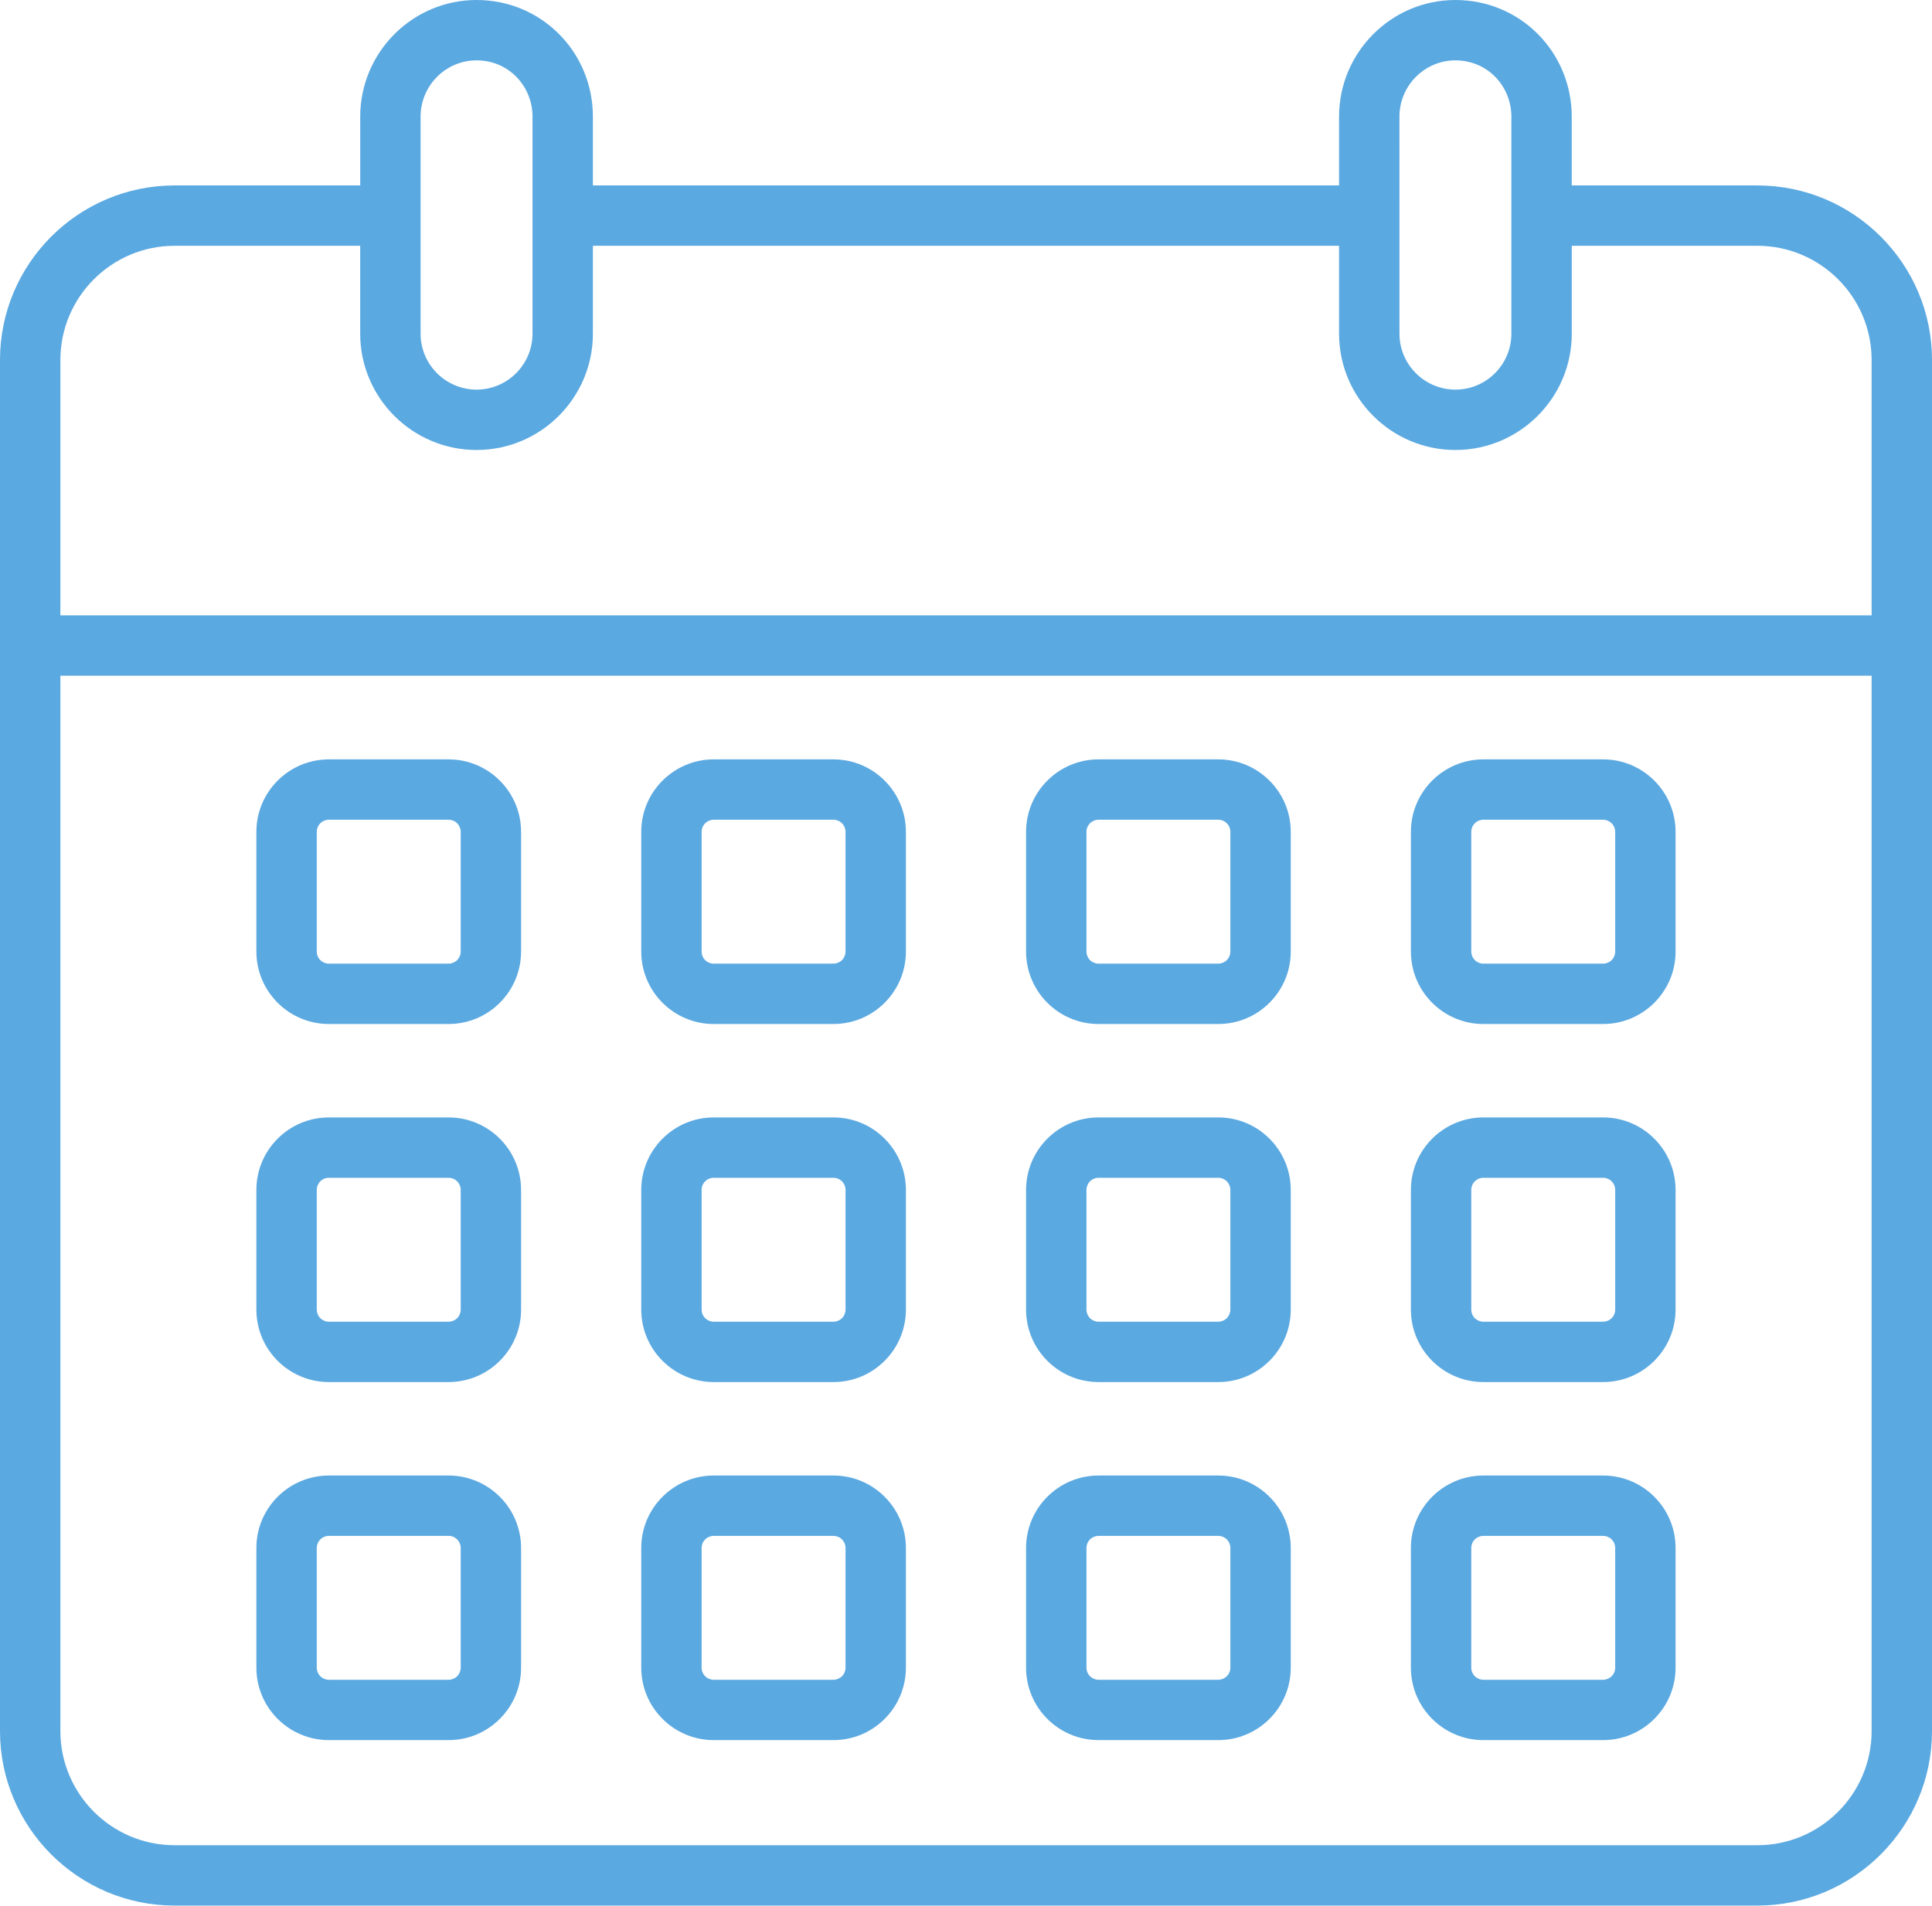
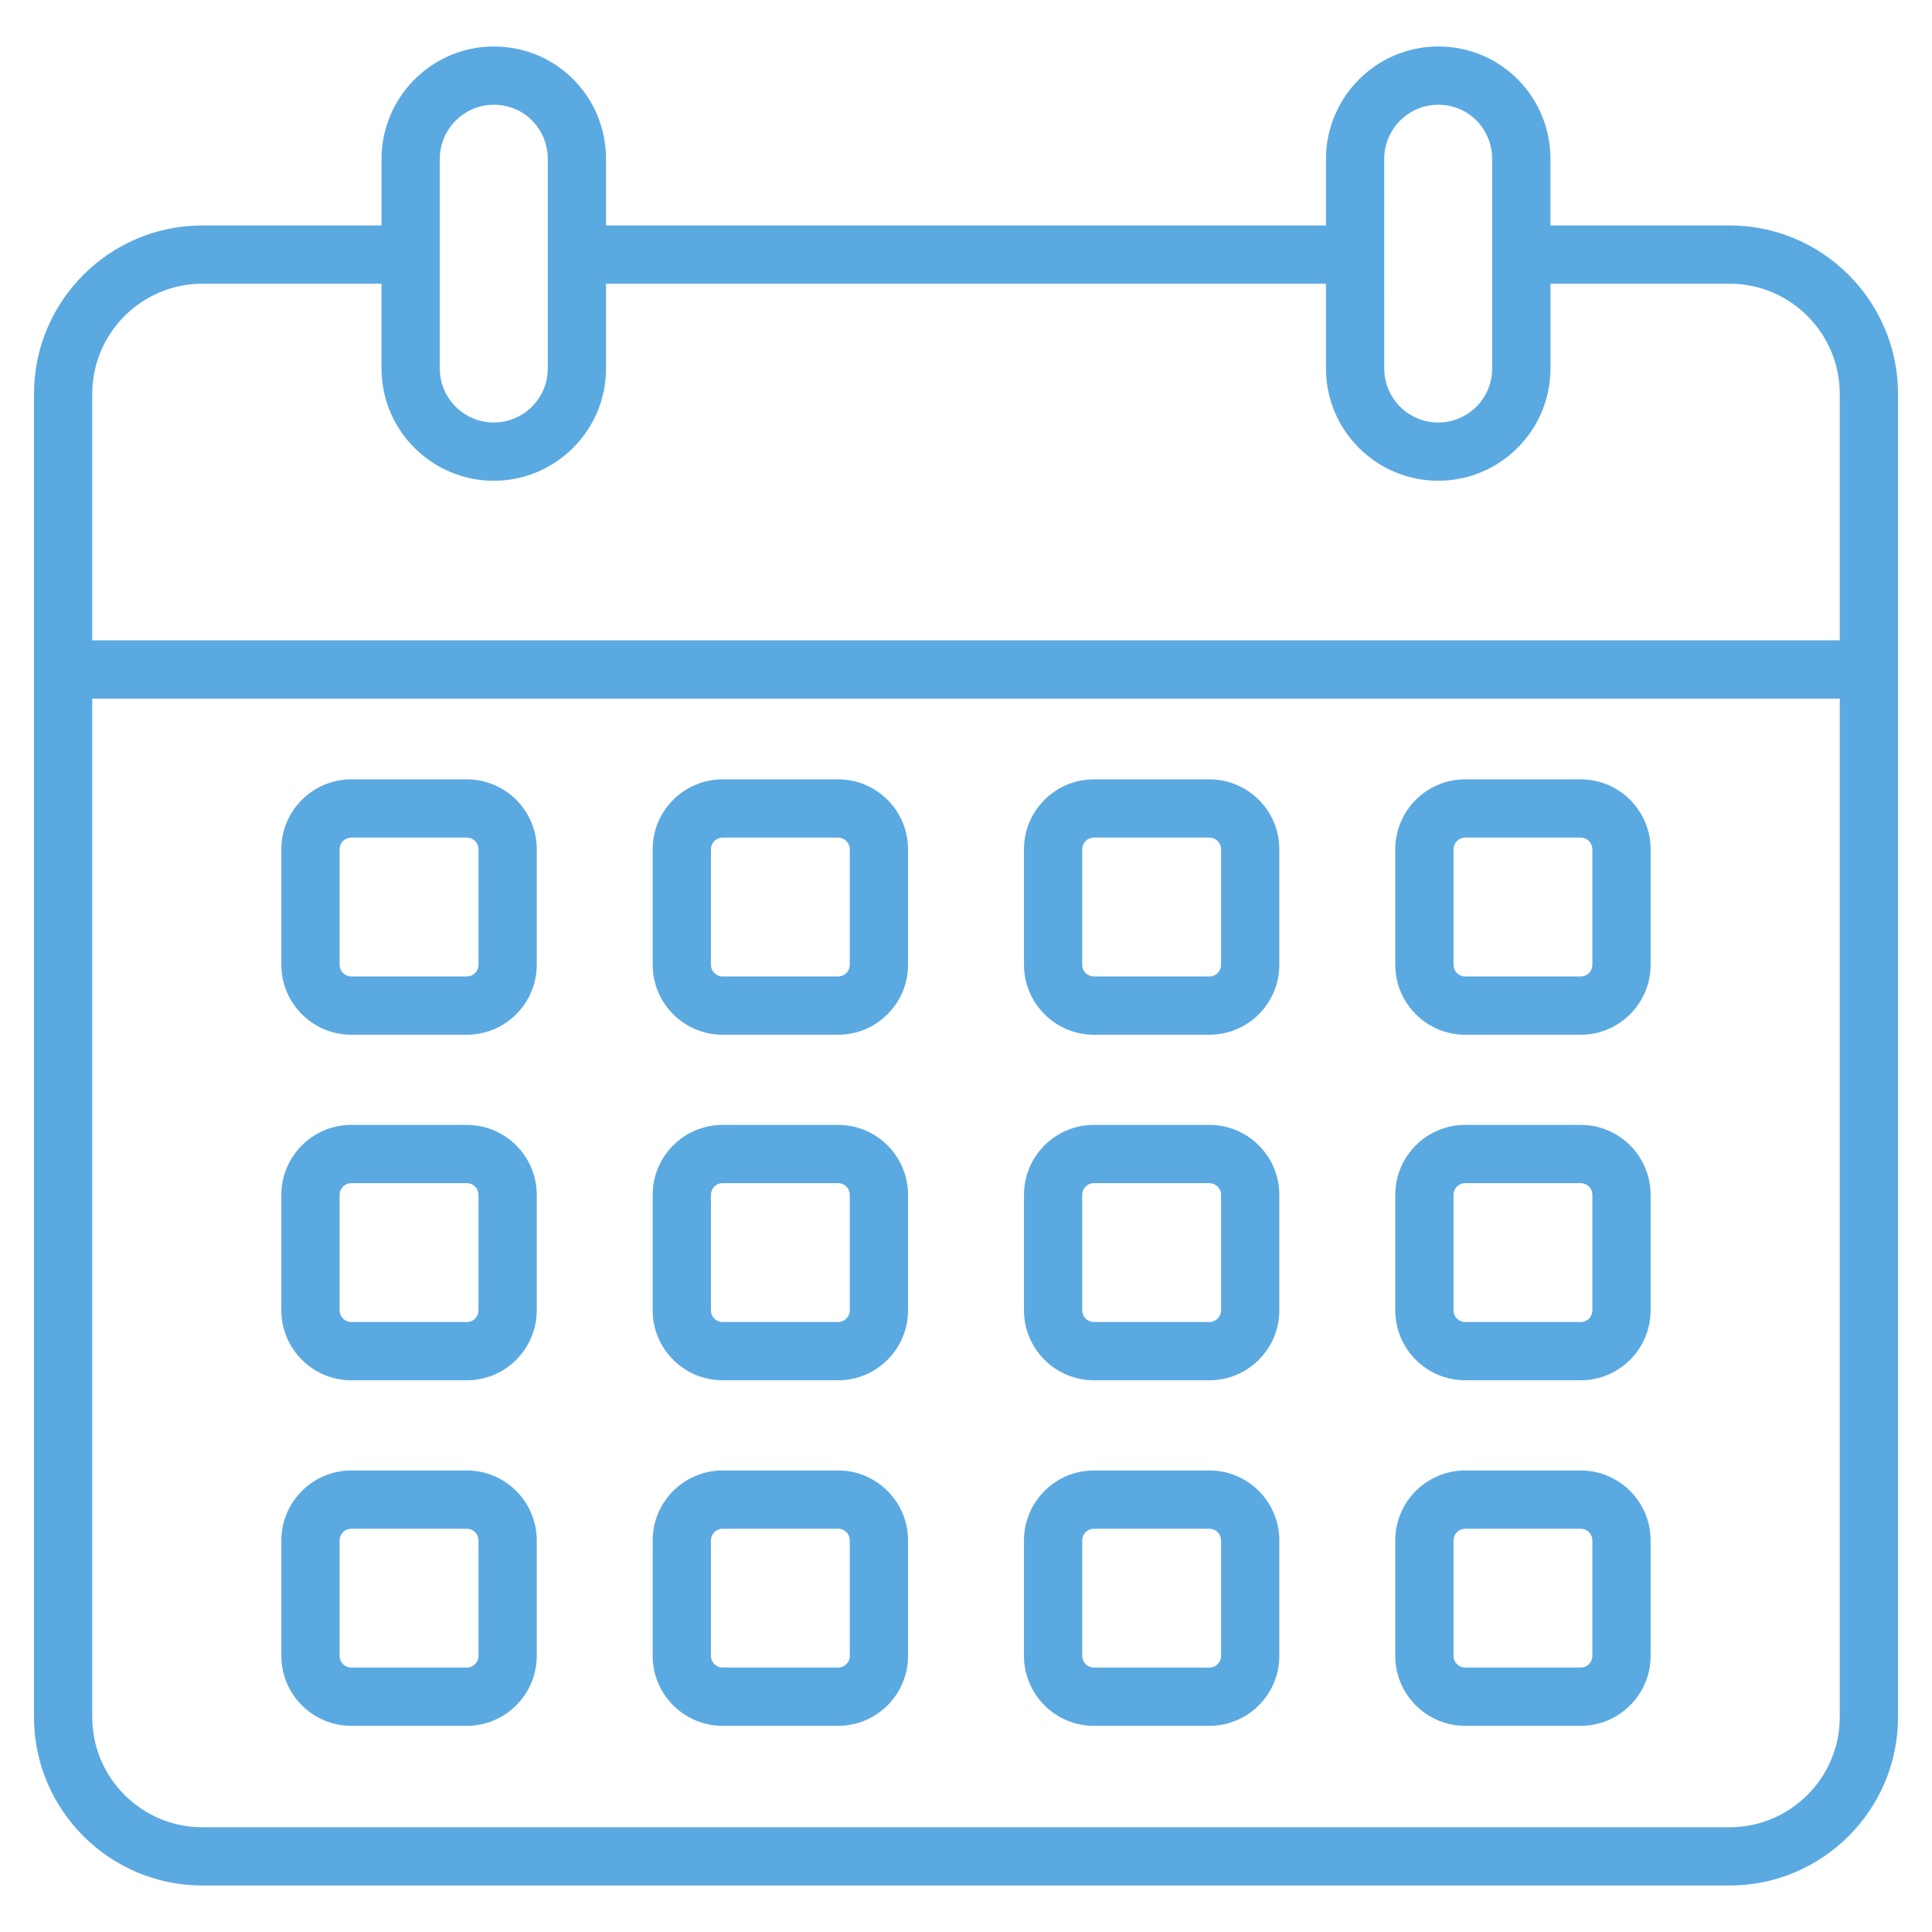
- <svg xmlns="http://www.w3.org/2000/svg" preserveAspectRatio="none" overflow="visible" style="display: block;" width="86.834" height="85.669" viewBox="0 0 86.834 85.669" fill="none">
-   <g id="Group">
-     <path id="Vector" d="M78.986 8.337H70.642V5.247C70.642 2.341 68.333 0 65.414 0C62.531 0 60.184 2.353 60.184 5.247V8.337H26.648V5.247C26.648 2.341 24.338 0 21.42 0C18.537 0 16.19 2.353 16.19 5.247V8.337H7.847C3.521 8.337 0 11.857 0 16.183V77.821C0 82.148 3.52 85.669 7.847 85.669H78.986C83.313 85.669 86.834 82.148 86.834 77.821V16.183C86.834 11.857 83.313 8.337 78.986 8.337ZM65.414 2.714C66.865 2.714 67.929 3.879 67.929 5.247V15C67.929 16.387 66.801 17.516 65.414 17.516C64.027 17.516 62.899 16.388 62.899 15L62.898 5.247C62.898 3.85 64.027 2.714 65.414 2.714ZM18.903 5.247C18.903 3.85 20.032 2.714 21.419 2.714C22.87 2.714 23.934 3.879 23.934 5.247V15C23.934 16.387 22.806 17.515 21.419 17.516C20.032 17.515 18.903 16.387 18.903 15V5.247ZM2.714 16.183C2.714 13.353 5.016 11.05 7.847 11.05H16.189V15C16.189 17.883 18.535 20.23 21.418 20.23H21.42C24.303 20.23 26.648 17.883 26.648 15V11.05H60.184V15C60.184 17.883 62.531 20.23 65.414 20.23C68.297 20.23 70.644 17.883 70.644 15V11.05H78.986C81.817 11.05 84.12 13.353 84.12 16.183V27.664H2.714V16.183ZM78.986 82.955H7.847C5.016 82.955 2.714 80.653 2.714 77.821V30.378H84.12V77.821C84.12 80.653 81.817 82.955 78.986 82.955Z" fill="#5BA9E1" />
-     <path id="Vector_2" d="M20.162 34.139H14.781C12.985 34.139 11.523 35.601 11.523 37.396V42.778C11.523 44.575 12.985 46.036 14.781 46.036H20.162C21.959 46.036 23.42 44.575 23.42 42.778V37.396C23.42 35.601 21.959 34.139 20.162 34.139ZM20.707 42.778C20.707 42.923 20.649 43.061 20.547 43.163C20.445 43.265 20.306 43.323 20.162 43.323H14.781C14.637 43.323 14.498 43.265 14.396 43.163C14.294 43.061 14.237 42.923 14.237 42.778V37.396C14.237 37.252 14.295 37.114 14.397 37.012C14.499 36.91 14.637 36.853 14.781 36.853H20.162C20.306 36.853 20.445 36.91 20.547 37.012C20.649 37.114 20.706 37.252 20.707 37.396V42.778ZM37.46 34.139H32.078C30.282 34.139 28.821 35.601 28.821 37.396V42.778C28.821 44.575 30.282 46.036 32.078 46.036H37.46C39.255 46.036 40.716 44.575 40.716 42.778V37.396C40.716 35.601 39.255 34.139 37.46 34.139ZM38.003 42.778C38.003 42.922 37.946 43.061 37.844 43.163C37.742 43.265 37.604 43.322 37.46 43.323H32.078C31.933 43.322 31.795 43.265 31.693 43.163C31.591 43.061 31.534 42.922 31.535 42.778V37.396C31.535 37.252 31.592 37.114 31.694 37.012C31.796 36.91 31.934 36.853 32.078 36.853H37.46C37.604 36.853 37.742 36.91 37.843 37.012C37.945 37.114 38.003 37.252 38.003 37.396V42.778ZM54.756 34.139H49.374C47.578 34.139 46.117 35.601 46.117 37.396V42.778C46.117 44.575 47.578 46.036 49.374 46.036H54.756C56.551 46.036 58.013 44.575 58.013 42.778V37.396C58.013 35.601 56.551 34.139 54.756 34.139ZM55.299 42.778C55.299 42.922 55.242 43.061 55.14 43.163C55.038 43.265 54.9 43.322 54.756 43.323H49.374C49.23 43.322 49.091 43.265 48.989 43.163C48.888 43.061 48.831 42.922 48.831 42.778V37.396C48.831 37.252 48.888 37.114 48.99 37.012C49.092 36.91 49.23 36.853 49.374 36.853H54.756C54.9 36.853 55.038 36.91 55.14 37.012C55.242 37.114 55.299 37.252 55.299 37.396V42.778ZM72.052 34.139H66.67C64.875 34.139 63.413 35.601 63.413 37.396V42.778C63.413 44.575 64.875 46.036 66.67 46.036H72.052C73.847 46.036 75.309 44.575 75.309 42.778V37.396C75.309 35.601 73.847 34.139 72.052 34.139ZM72.595 42.778C72.596 42.922 72.538 43.061 72.436 43.163C72.335 43.265 72.196 43.322 72.052 43.323H66.67C66.526 43.322 66.388 43.265 66.286 43.163C66.184 43.061 66.127 42.922 66.127 42.778V37.396C66.127 37.252 66.184 37.114 66.286 37.012C66.388 36.91 66.526 36.853 66.67 36.853H72.052C72.196 36.853 72.334 36.91 72.436 37.012C72.538 37.114 72.595 37.252 72.595 37.396V42.778ZM20.162 50.236H14.781C12.985 50.236 11.523 51.698 11.523 53.495V58.875C11.523 60.672 12.985 62.133 14.781 62.133H20.162C21.959 62.133 23.42 60.672 23.42 58.875V53.495C23.42 51.698 21.959 50.236 20.162 50.236ZM20.707 58.875C20.707 59.02 20.649 59.158 20.547 59.26C20.445 59.362 20.306 59.42 20.162 59.42H14.781C14.637 59.42 14.498 59.362 14.396 59.26C14.294 59.158 14.237 59.02 14.237 58.875V53.495C14.237 53.35 14.294 53.212 14.396 53.109C14.498 53.007 14.637 52.95 14.781 52.95H20.162C20.306 52.95 20.445 53.007 20.547 53.109C20.649 53.212 20.707 53.35 20.707 53.495V58.875ZM37.46 50.236H32.078C30.282 50.236 28.821 51.698 28.821 53.495V58.875C28.821 60.672 30.282 62.133 32.078 62.133H37.46C39.255 62.133 40.716 60.672 40.716 58.875V53.495C40.716 51.698 39.255 50.236 37.46 50.236ZM38.003 58.875C38.003 59.019 37.946 59.158 37.844 59.26C37.742 59.362 37.604 59.419 37.46 59.42H32.078C31.933 59.419 31.795 59.362 31.693 59.26C31.591 59.158 31.534 59.019 31.535 58.875V53.495C31.534 53.35 31.591 53.212 31.693 53.11C31.795 53.008 31.933 52.95 32.078 52.95H37.46C37.604 52.95 37.742 53.008 37.844 53.11C37.946 53.212 38.003 53.35 38.003 53.495V58.875ZM54.756 50.236H49.374C47.578 50.236 46.117 51.698 46.117 53.495V58.875C46.117 60.672 47.578 62.133 49.374 62.133H54.756C56.551 62.133 58.013 60.672 58.013 58.875V53.495C58.013 51.698 56.551 50.236 54.756 50.236ZM55.299 58.875C55.299 59.019 55.242 59.158 55.14 59.26C55.038 59.362 54.9 59.419 54.756 59.42H49.374C49.23 59.419 49.091 59.362 48.989 59.26C48.888 59.158 48.831 59.019 48.831 58.875V53.495C48.831 53.35 48.888 53.212 48.989 53.11C49.091 53.008 49.23 52.95 49.374 52.95H54.756C54.9 52.95 55.038 53.008 55.14 53.11C55.242 53.212 55.299 53.35 55.299 53.495V58.875ZM72.052 50.236H66.67C64.875 50.236 63.413 51.698 63.413 53.495V58.875C63.413 60.672 64.875 62.133 66.67 62.133H72.052C73.847 62.133 75.309 60.672 75.309 58.875V53.495C75.309 51.698 73.847 50.236 72.052 50.236ZM72.595 58.875C72.596 59.019 72.538 59.158 72.436 59.26C72.335 59.362 72.196 59.419 72.052 59.42H66.67C66.526 59.419 66.388 59.362 66.286 59.26C66.184 59.158 66.127 59.019 66.127 58.875V53.495C66.127 53.35 66.184 53.212 66.286 53.11C66.388 53.008 66.526 52.95 66.67 52.95H72.052C72.196 52.95 72.335 53.008 72.436 53.11C72.538 53.212 72.596 53.35 72.595 53.495V58.875ZM20.162 66.335H14.781C12.985 66.335 11.523 67.796 11.523 69.591V74.974C11.523 76.769 12.985 78.23 14.781 78.23H20.162C21.959 78.23 23.42 76.769 23.42 74.974V69.591C23.42 67.796 21.959 66.335 20.162 66.335ZM20.707 74.974C20.706 75.118 20.649 75.256 20.547 75.358C20.445 75.46 20.306 75.517 20.162 75.517H14.781C14.637 75.517 14.499 75.46 14.397 75.358C14.295 75.256 14.237 75.118 14.237 74.974V69.591C14.237 69.447 14.295 69.309 14.397 69.207C14.499 69.105 14.637 69.048 14.781 69.048H20.162C20.306 69.048 20.445 69.105 20.547 69.207C20.649 69.309 20.706 69.447 20.707 69.591V74.974ZM37.46 66.335H32.078C30.282 66.335 28.821 67.796 28.821 69.591V74.974C28.821 76.769 30.282 78.23 32.078 78.23H37.46C39.255 78.23 40.716 76.769 40.716 74.974V69.591C40.716 67.796 39.255 66.335 37.46 66.335ZM38.003 74.974C38.003 75.118 37.945 75.256 37.844 75.357C37.742 75.459 37.604 75.516 37.46 75.517H32.078C31.934 75.516 31.796 75.459 31.694 75.357C31.592 75.256 31.535 75.118 31.535 74.974V69.591C31.535 69.448 31.592 69.309 31.694 69.208C31.796 69.106 31.934 69.049 32.078 69.048H37.46C37.604 69.049 37.742 69.106 37.843 69.208C37.945 69.309 38.003 69.448 38.003 69.591V74.974ZM54.756 66.335H49.374C47.578 66.335 46.117 67.796 46.117 69.591V74.974C46.117 76.769 47.578 78.23 49.374 78.23H54.756C56.551 78.23 58.013 76.769 58.013 74.974V69.591C58.013 67.796 56.551 66.335 54.756 66.335ZM55.299 74.974C55.299 75.118 55.242 75.256 55.14 75.357C55.038 75.459 54.9 75.516 54.756 75.517H49.374C49.23 75.516 49.092 75.459 48.99 75.357C48.888 75.255 48.831 75.118 48.831 74.974V69.591C48.831 69.448 48.888 69.309 48.99 69.208C49.092 69.106 49.23 69.049 49.374 69.048H54.756C54.9 69.049 55.038 69.106 55.14 69.208C55.242 69.309 55.299 69.447 55.299 69.591V74.974ZM72.052 66.335H66.67C64.875 66.335 63.413 67.796 63.413 69.591V74.974C63.413 76.769 64.875 78.23 66.67 78.23H72.052C73.847 78.23 75.309 76.769 75.309 74.974V69.591C75.309 67.796 73.847 66.335 72.052 66.335ZM72.595 74.974C72.595 75.118 72.538 75.256 72.436 75.357C72.334 75.459 72.196 75.516 72.052 75.517H66.67C66.526 75.516 66.388 75.459 66.286 75.357C66.184 75.255 66.127 75.118 66.127 74.974V69.591C66.127 69.448 66.184 69.309 66.286 69.208C66.388 69.106 66.526 69.049 66.67 69.048H72.052C72.196 69.049 72.334 69.106 72.436 69.208C72.538 69.309 72.595 69.447 72.595 69.591V74.974Z" fill="#5BA9E1" />
-   </g>
+ <svg xmlns="http://www.w3.org/2000/svg" width="90" height="90" viewBox="0 0 90 90" fill="none">
+   <path d="M80.569 10.502H72.226V7.412C72.226 4.507 69.916 2.166 66.998 2.166C64.115 2.166 61.768 4.519 61.768 7.412V10.502H28.231V7.412C28.231 4.507 25.922 2.166 23.003 2.166C20.12 2.166 17.773 4.519 17.773 7.412V10.502H9.43C5.104 10.502 1.583 14.023 1.583 18.349V79.987C1.583 84.314 5.104 87.834 9.43 87.834H80.569C84.897 87.834 88.417 84.314 88.417 79.987V18.349C88.417 14.023 84.896 10.502 80.569 10.502ZM66.998 4.879C68.449 4.879 69.512 6.044 69.512 7.412V17.166C69.512 18.552 68.385 19.682 66.998 19.682C65.61 19.682 64.483 18.553 64.483 17.166L64.481 7.412C64.481 6.016 65.61 4.879 66.998 4.879ZM20.487 7.412C20.487 6.016 21.616 4.879 23.003 4.879C24.454 4.879 25.518 6.044 25.518 7.412V17.166C25.518 18.552 24.389 19.681 23.002 19.681C21.615 19.681 20.487 18.552 20.487 17.166V7.412ZM4.297 18.349C4.297 15.519 6.6 13.216 9.43 13.216H17.772V17.166C17.772 20.049 20.119 22.395 23.002 22.395H23.003C25.886 22.395 28.231 20.049 28.231 17.166V13.216H61.768V17.166C61.768 20.049 64.114 22.395 66.998 22.395C69.881 22.395 72.227 20.049 72.227 17.166V13.216H80.569C83.401 13.216 85.703 15.518 85.703 18.349V29.83H4.297V18.349ZM80.569 85.121H9.43C6.6 85.121 4.297 82.818 4.297 79.987V32.543H85.703V79.987C85.703 82.818 83.4 85.121 80.569 85.121Z" fill="#5BA9E1" />
+   <path d="M21.746 36.305H16.365C14.568 36.305 13.107 37.766 13.107 39.561V44.944C13.107 46.74 14.568 48.202 16.365 48.202H21.746C23.542 48.202 25.004 46.74 25.004 44.944V39.561C25.004 37.766 23.542 36.305 21.746 36.305ZM22.29 44.944C22.29 45.088 22.233 45.227 22.131 45.329C22.029 45.431 21.89 45.488 21.746 45.488H16.365C16.221 45.488 16.082 45.431 15.98 45.329C15.878 45.227 15.82 45.088 15.82 44.944V39.562C15.821 39.417 15.878 39.279 15.98 39.177C16.082 39.075 16.221 39.018 16.365 39.018H21.746C21.89 39.018 22.028 39.075 22.13 39.177C22.233 39.279 22.29 39.417 22.29 39.562V44.944ZM39.043 36.305H33.661C31.866 36.305 30.404 37.766 30.404 39.561V44.944C30.404 46.74 31.866 48.202 33.661 48.202H39.043C40.839 48.202 42.3 46.74 42.3 44.944V39.561C42.3 37.766 40.839 36.305 39.043 36.305ZM39.586 44.944C39.587 45.088 39.529 45.226 39.428 45.328C39.326 45.43 39.188 45.488 39.043 45.488H33.661C33.517 45.488 33.379 45.43 33.277 45.328C33.175 45.226 33.118 45.088 33.118 44.944V39.562C33.118 39.418 33.176 39.28 33.277 39.178C33.379 39.076 33.517 39.019 33.661 39.018H39.043C39.187 39.019 39.325 39.076 39.427 39.178C39.529 39.28 39.586 39.418 39.586 39.562V44.944ZM56.34 36.305H50.957C49.162 36.305 47.701 37.766 47.701 39.561V44.944C47.701 46.74 49.162 48.202 50.957 48.202H56.34C58.135 48.202 59.596 46.74 59.596 44.944V39.561C59.596 37.766 58.135 36.305 56.34 36.305ZM56.883 44.944C56.883 45.088 56.826 45.226 56.724 45.328C56.622 45.43 56.484 45.488 56.34 45.488H50.957C50.813 45.488 50.675 45.43 50.573 45.328C50.471 45.226 50.414 45.088 50.414 44.944V39.562C50.414 39.418 50.472 39.28 50.574 39.178C50.675 39.076 50.813 39.019 50.957 39.018H56.34C56.483 39.019 56.621 39.076 56.723 39.178C56.825 39.279 56.882 39.418 56.883 39.562V44.944ZM73.636 36.305H68.254C66.458 36.305 64.997 37.766 64.997 39.561V44.944C64.997 46.74 66.458 48.202 68.254 48.202H73.636C75.431 48.202 76.892 46.74 76.892 44.944V39.561C76.892 37.766 75.431 36.305 73.636 36.305ZM74.179 44.944C74.179 45.088 74.122 45.226 74.02 45.328C73.918 45.43 73.78 45.488 73.636 45.488H68.254C68.109 45.488 67.971 45.43 67.87 45.328C67.768 45.226 67.71 45.088 67.711 44.944V39.562C67.711 39.418 67.768 39.28 67.87 39.178C67.972 39.076 68.11 39.019 68.254 39.018H73.636C73.78 39.019 73.918 39.076 74.02 39.178C74.121 39.279 74.179 39.418 74.179 39.562V44.944ZM21.746 52.402H16.365C14.568 52.402 13.107 53.863 13.107 55.66V61.041C13.107 62.837 14.568 64.299 16.365 64.299H21.746C23.542 64.299 25.004 62.837 25.004 61.041V55.66C25.004 53.863 23.542 52.402 21.746 52.402ZM22.29 61.041C22.29 61.185 22.233 61.324 22.131 61.426C22.029 61.528 21.89 61.585 21.746 61.585H16.365C16.221 61.585 16.082 61.528 15.98 61.426C15.878 61.324 15.82 61.185 15.82 61.041V55.66C15.82 55.516 15.878 55.377 15.98 55.275C16.082 55.173 16.221 55.115 16.365 55.115H21.746C21.89 55.115 22.029 55.173 22.131 55.275C22.233 55.377 22.29 55.516 22.29 55.66V61.041ZM39.043 52.402H33.661C31.866 52.402 30.404 53.863 30.404 55.66V61.041C30.404 62.837 31.866 64.299 33.661 64.299H39.043C40.839 64.299 42.3 62.837 42.3 61.041V55.66C42.3 53.863 40.839 52.402 39.043 52.402ZM39.586 61.041C39.587 61.185 39.529 61.323 39.428 61.425C39.326 61.527 39.188 61.585 39.043 61.585H33.661C33.517 61.585 33.379 61.527 33.277 61.425C33.175 61.323 33.118 61.185 33.118 61.041V55.66C33.118 55.516 33.175 55.377 33.277 55.275C33.379 55.173 33.517 55.116 33.661 55.115H39.043C39.188 55.116 39.326 55.173 39.428 55.275C39.529 55.377 39.587 55.516 39.586 55.66V61.041ZM56.34 52.402H50.957C49.162 52.402 47.701 53.863 47.701 55.66V61.041C47.701 62.837 49.162 64.299 50.957 64.299H56.34C58.135 64.299 59.596 62.837 59.596 61.041V55.66C59.596 53.863 58.135 52.402 56.34 52.402ZM56.883 61.041C56.883 61.185 56.826 61.323 56.724 61.425C56.622 61.527 56.484 61.585 56.34 61.585H50.957C50.813 61.585 50.675 61.527 50.573 61.425C50.471 61.323 50.414 61.185 50.414 61.041V55.66C50.414 55.516 50.471 55.377 50.573 55.275C50.675 55.173 50.813 55.116 50.957 55.115H56.34C56.484 55.116 56.622 55.173 56.724 55.275C56.826 55.377 56.883 55.516 56.883 55.66V61.041ZM73.636 52.402H68.254C66.458 52.402 64.997 53.863 64.997 55.66V61.041C64.997 62.837 66.458 64.299 68.254 64.299H73.636C75.431 64.299 76.892 62.837 76.892 61.041V55.66C76.892 53.863 75.431 52.402 73.636 52.402ZM74.179 61.041C74.179 61.185 74.122 61.323 74.02 61.425C73.918 61.527 73.78 61.585 73.636 61.585H68.254C68.109 61.585 67.971 61.527 67.87 61.425C67.768 61.323 67.71 61.185 67.711 61.041V55.66C67.71 55.516 67.768 55.377 67.87 55.275C67.971 55.173 68.109 55.116 68.254 55.115H73.636C73.78 55.116 73.918 55.173 74.02 55.275C74.122 55.377 74.179 55.516 74.179 55.66V61.041ZM21.746 68.5H16.365C14.568 68.5 13.107 69.962 13.107 71.757V77.139C13.107 78.934 14.568 80.396 16.365 80.396H21.746C23.542 80.396 25.004 78.934 25.004 77.139V71.757C25.004 69.962 23.542 68.5 21.746 68.5ZM22.29 77.139C22.29 77.283 22.233 77.421 22.13 77.523C22.028 77.625 21.89 77.682 21.746 77.682H16.365C16.221 77.682 16.082 77.625 15.98 77.523C15.878 77.421 15.821 77.283 15.82 77.139V71.757C15.821 71.613 15.878 71.475 15.98 71.373C16.082 71.271 16.221 71.214 16.365 71.214H21.746C21.89 71.214 22.028 71.271 22.13 71.373C22.233 71.475 22.29 71.613 22.29 71.757V77.139ZM39.043 68.5H33.661C31.866 68.5 30.404 69.962 30.404 71.757V77.139C30.404 78.934 31.866 80.396 33.661 80.396H39.043C40.839 80.396 42.3 78.934 42.3 77.139V71.757C42.3 69.962 40.839 68.5 39.043 68.5ZM39.586 77.139C39.586 77.283 39.529 77.421 39.427 77.523C39.325 77.625 39.187 77.682 39.043 77.682H33.661C33.517 77.682 33.379 77.625 33.277 77.523C33.175 77.421 33.118 77.283 33.118 77.139V71.757C33.118 71.613 33.176 71.475 33.277 71.373C33.379 71.271 33.517 71.214 33.661 71.214H39.043C39.187 71.214 39.325 71.271 39.427 71.373C39.529 71.475 39.586 71.613 39.586 71.757V77.139ZM56.34 68.5H50.957C49.162 68.5 47.701 69.962 47.701 71.757V77.139C47.701 78.934 49.162 80.396 50.957 80.396H56.34C58.135 80.396 59.596 78.934 59.596 77.139V71.757C59.596 69.962 58.135 68.5 56.34 68.5ZM56.883 77.139C56.882 77.283 56.825 77.421 56.723 77.523C56.621 77.625 56.483 77.682 56.34 77.682H50.957C50.813 77.682 50.675 77.625 50.574 77.523C50.472 77.421 50.414 77.283 50.414 77.139V71.757C50.414 71.613 50.472 71.475 50.574 71.373C50.675 71.271 50.813 71.214 50.957 71.214H56.34C56.483 71.214 56.621 71.271 56.723 71.373C56.825 71.475 56.882 71.613 56.883 71.757V77.139ZM73.636 68.5H68.254C66.458 68.5 64.997 69.962 64.997 71.757V77.139C64.997 78.934 66.458 80.396 68.254 80.396H73.636C75.431 80.396 76.892 78.934 76.892 77.139V71.757C76.892 69.962 75.431 68.5 73.636 68.5ZM74.179 77.139C74.179 77.283 74.121 77.421 74.02 77.523C73.918 77.625 73.78 77.682 73.636 77.682H68.254C68.11 77.682 67.972 77.625 67.87 77.523C67.768 77.421 67.711 77.283 67.711 77.139V71.757C67.711 71.613 67.768 71.475 67.87 71.373C67.972 71.271 68.11 71.214 68.254 71.214H73.636C73.78 71.214 73.918 71.271 74.02 71.373C74.121 71.475 74.179 71.613 74.179 71.757V77.139Z" fill="#5BA9E1" />
</svg>
